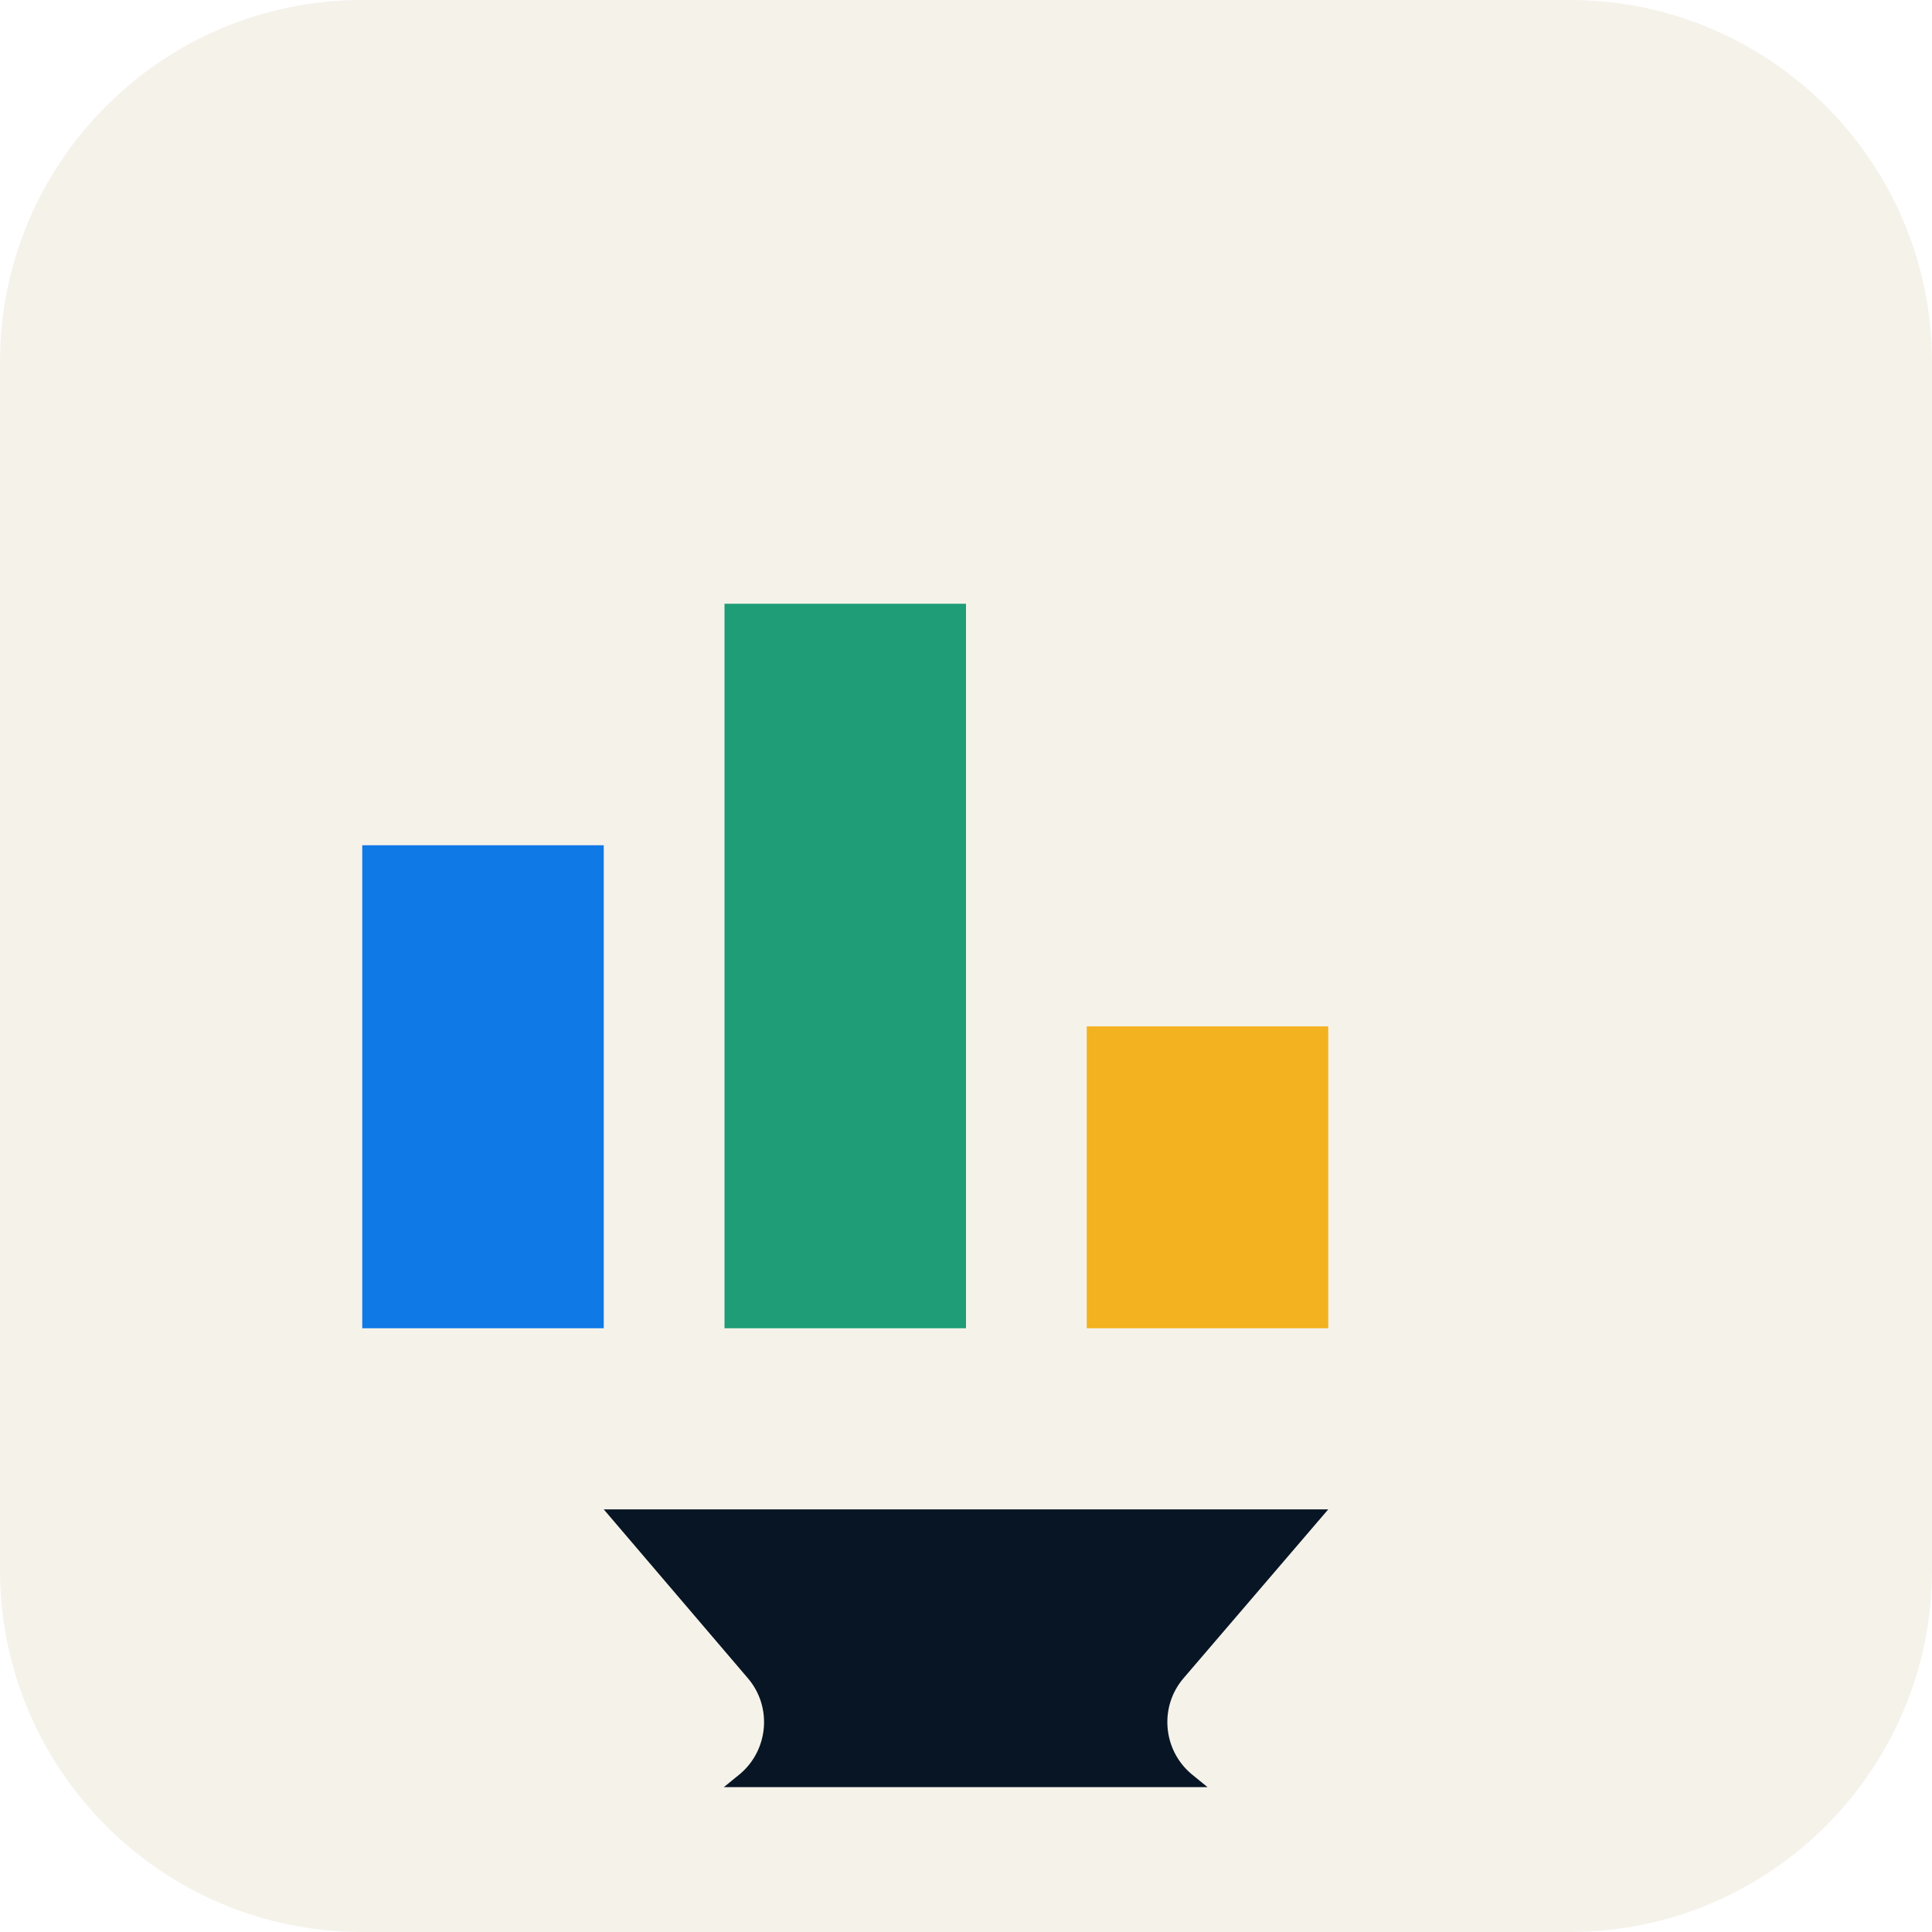
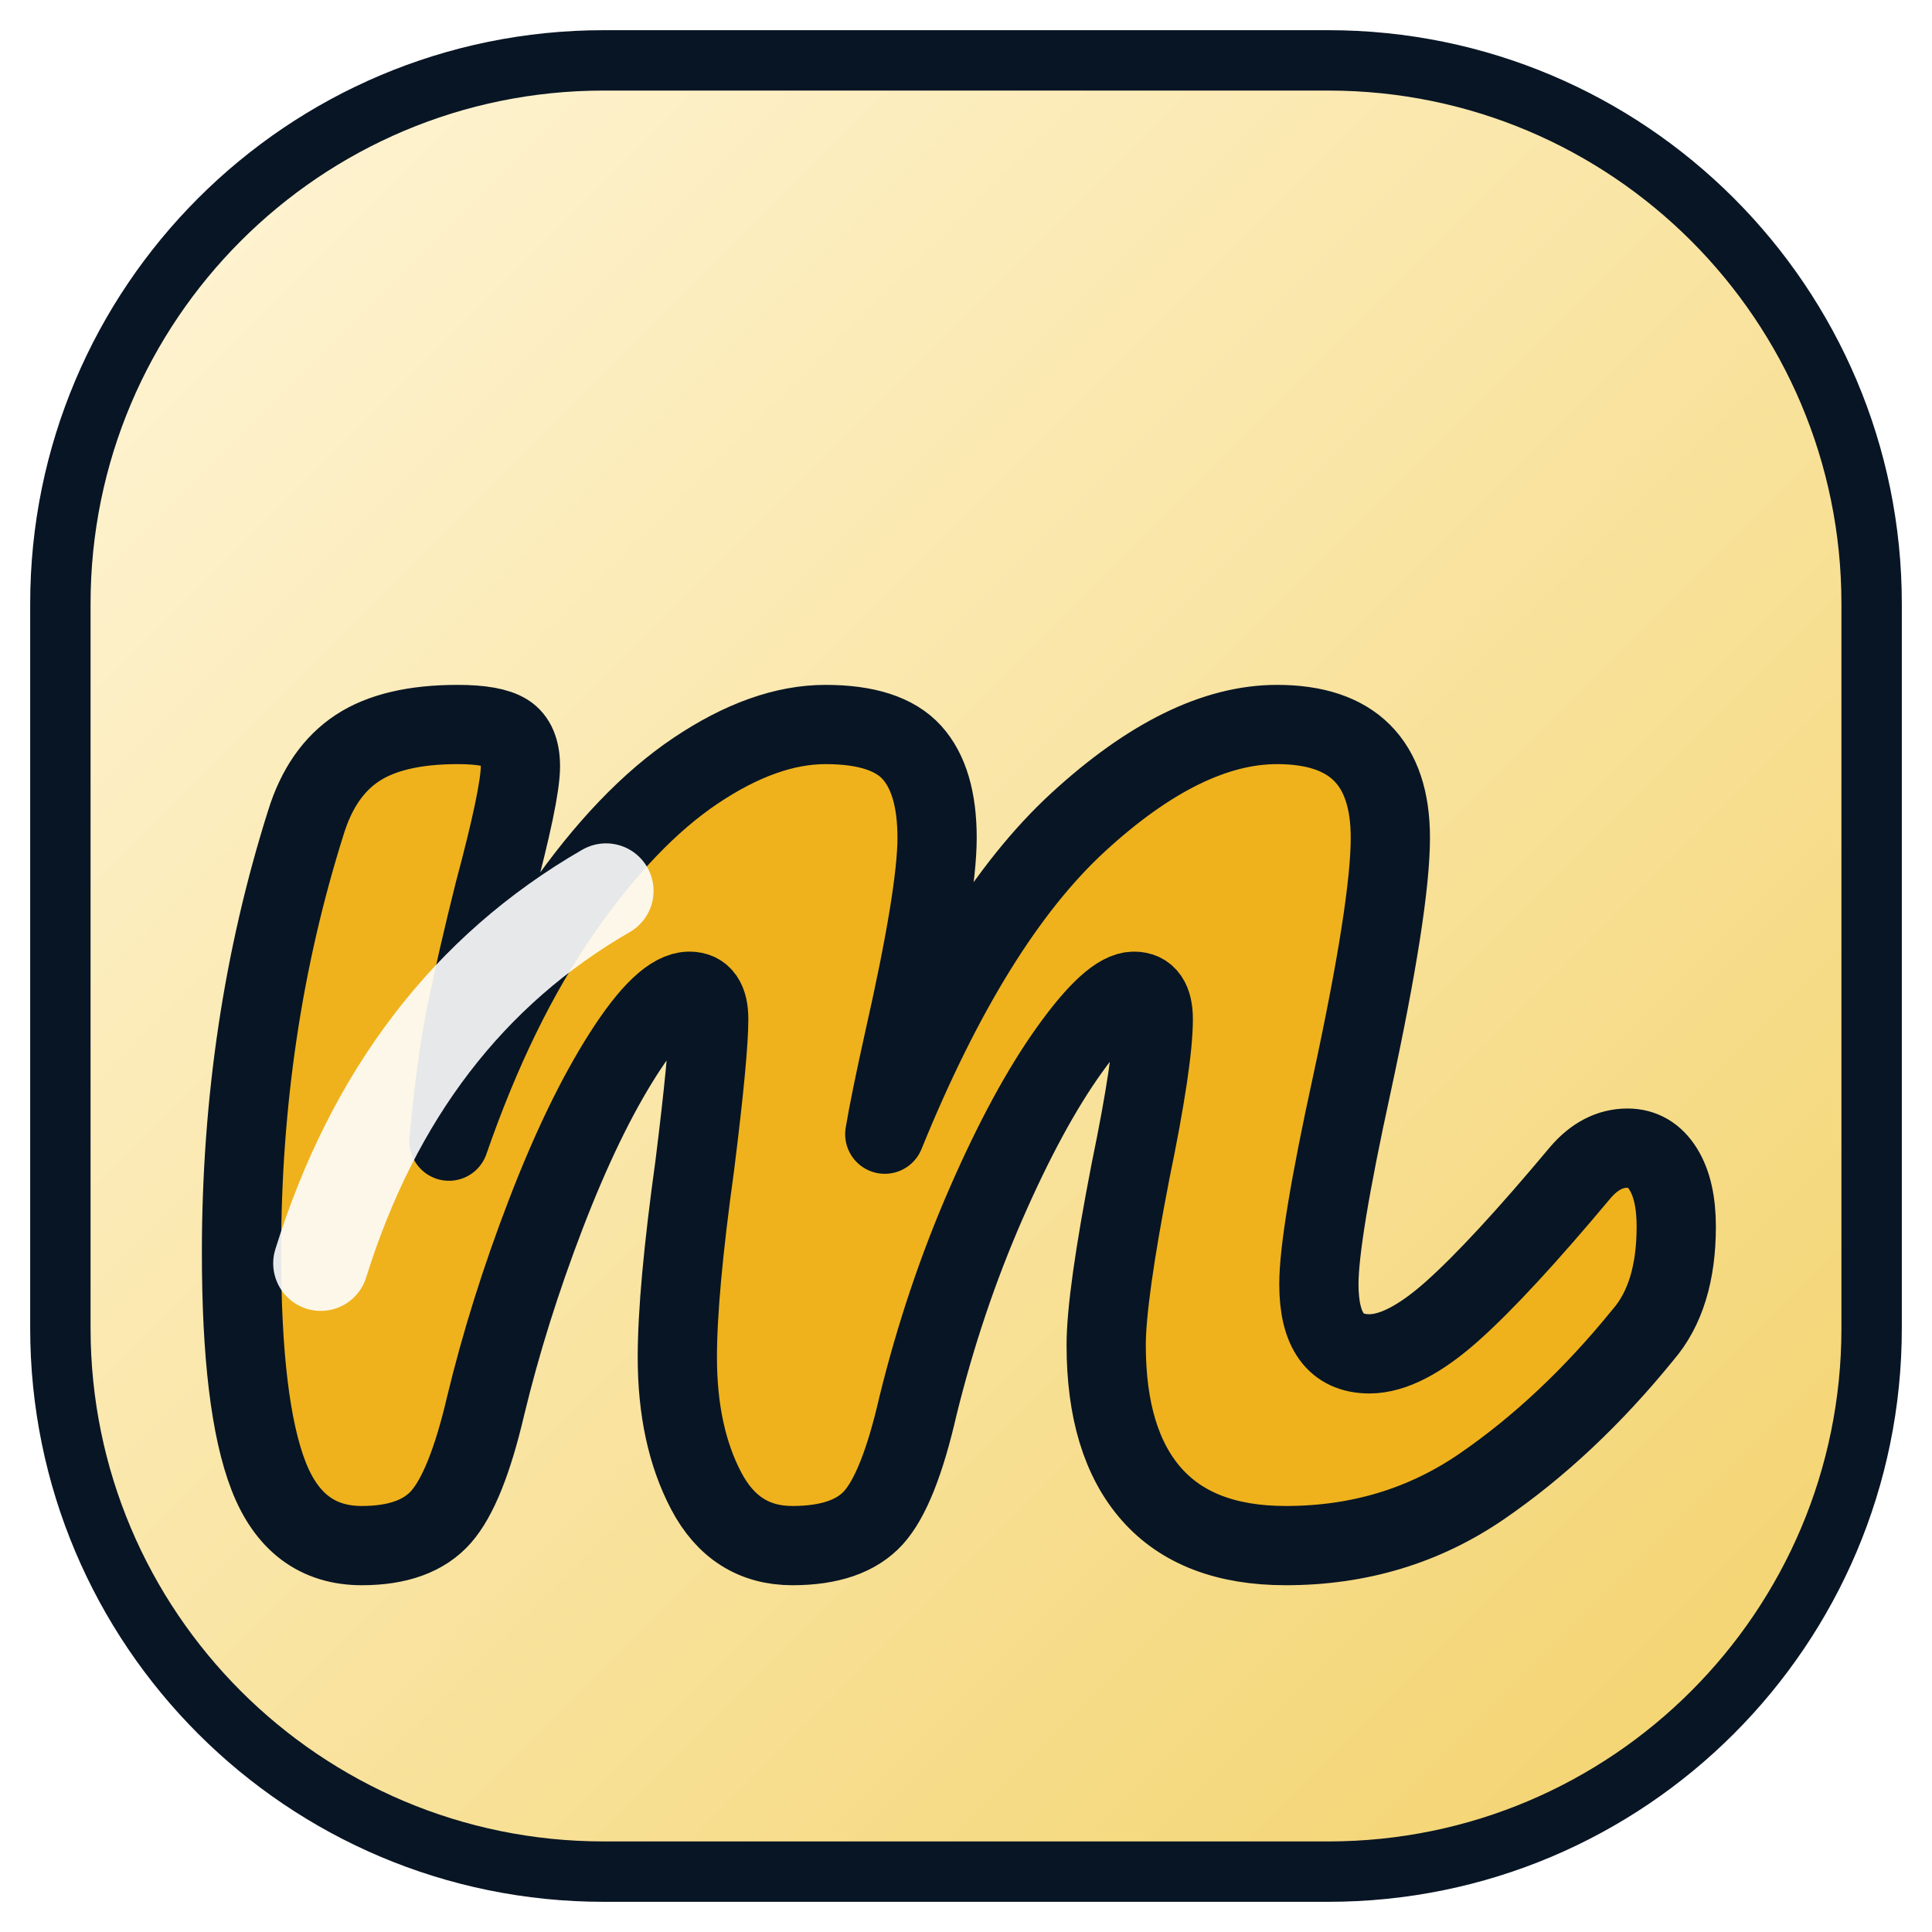
- <svg xmlns="http://www.w3.org/2000/svg" width="32" height="32" viewBox="0 0 32 32" role="img" aria-label="MASS pixel mark">
-   <rect width="32" height="32" rx="6" fill="#f5f2ea" />
-   <path d="M6 22h4v-8H6z" fill="#0f79e6" />
-   <path d="M12 22h4v-12h-4z" fill="#1e9d76" />
-   <path d="M18 22h4v-5h-4z" fill="#f3b21f" />
-   <path d="M10 25h12l-2.4 2.8c-.4.47-.34 1.18.13 1.58l.27.22H11.99l.27-.22c.47-.4.53-1.11.13-1.58z" fill="#081524" />
+ <svg xmlns="http://www.w3.org/2000/svg" width="256" height="256" viewBox="0 0 256 256" role="img" aria-label="MASS monogram">
+   <defs>
+     <linearGradient id="monogram-bg" x1="0%" y1="0%" x2="100%" y2="100%">
+       <stop offset="0%" stop-color="#fff6da" />
+       <stop offset="100%" stop-color="#f3d26a" />
+     </linearGradient>
+   </defs>
+   <rect x="8" y="8" width="240" height="240" rx="72" fill="url(#monogram-bg)" stroke="#081524" stroke-width="8" />
+   <g transform="translate(32 96) scale(1.05)">
+     <path d="M15.18 103.62Q6.82 103.62 3.41 94.82Q0 86.02 0 66.66L0 66.66Q0 38.06 8.14 12.32L8.14 12.32Q10.12 5.94 14.63 2.97Q19.14 0 27.28 0L27.28 0Q31.68 0 33.44 1.10Q35.20 2.20 35.20 5.28L35.20 5.28Q35.20 8.80 31.90 21.12L31.90 21.12Q29.70 29.92 28.38 36.41Q27.06 42.90 26.18 52.58L26.18 52.58Q32.12 35.42 40.37 23.54Q48.62 11.66 57.31 5.83Q66 0 73.70 0L73.70 0Q81.40 0 84.59 3.52Q87.78 7.04 87.78 14.30L87.78 14.30Q87.78 21.34 83.60 39.82L83.60 39.82Q81.84 47.74 81.18 51.70L81.18 51.70Q92.18 24.64 105.60 12.32Q119.02 0 130.68 0L130.68 0Q144.98 0 144.98 14.30L144.98 14.30Q144.98 22.88 140.14 45.32L140.14 45.32Q135.96 64.46 135.96 70.62L135.96 70.62Q135.96 79.42 142.34 79.42L142.34 79.42Q146.74 79.42 152.79 74.03Q158.84 68.64 168.96 56.54L168.96 56.54Q171.60 53.46 174.90 53.46L174.90 53.46Q177.76 53.46 179.41 56.10Q181.06 58.74 181.06 63.36L181.06 63.36Q181.06 72.16 176.88 77L176.88 77Q167.42 88.66 156.53 96.14Q145.64 103.62 131.78 103.62L131.78 103.62Q120.56 103.62 114.84 97.13Q109.12 90.64 109.12 78.32L109.12 78.32Q109.12 72.16 112.20 56.32L112.20 56.32Q115.06 42.46 115.06 37.18L115.06 37.18Q115.06 33.66 112.64 33.66L112.64 33.66Q109.78 33.66 104.50 41.03Q99.22 48.40 93.94 60.50Q88.66 72.60 85.36 86.02L85.36 86.02Q82.94 96.58 79.75 100.10Q76.56 103.62 69.52 103.62L69.52 103.62Q62.26 103.62 58.63 96.69Q55 89.76 55 79.86L55 79.86Q55 71.50 57.20 55.66L57.20 55.66Q58.96 41.58 58.96 37.18L58.96 37.18Q58.96 33.66 56.54 33.66L56.54 33.66Q53.24 33.66 48.18 41.58Q43.12 49.50 38.39 61.82Q33.66 74.14 30.80 86.02L30.80 86.02Q28.38 96.36 25.19 99.99Q22 103.62 15.18 103.62L15.18 103.62Z" fill="#efb21c" stroke="#081524" stroke-width="10" stroke-linecap="round" stroke-linejoin="round" />
+     <path d="M10 68Q20 36 46 21" fill="none" stroke="rgba(255,255,255,0.9)" stroke-width="12" stroke-linecap="round" stroke-linejoin="round" stroke-dasharray="90 240" />
+   </g>
</svg>
